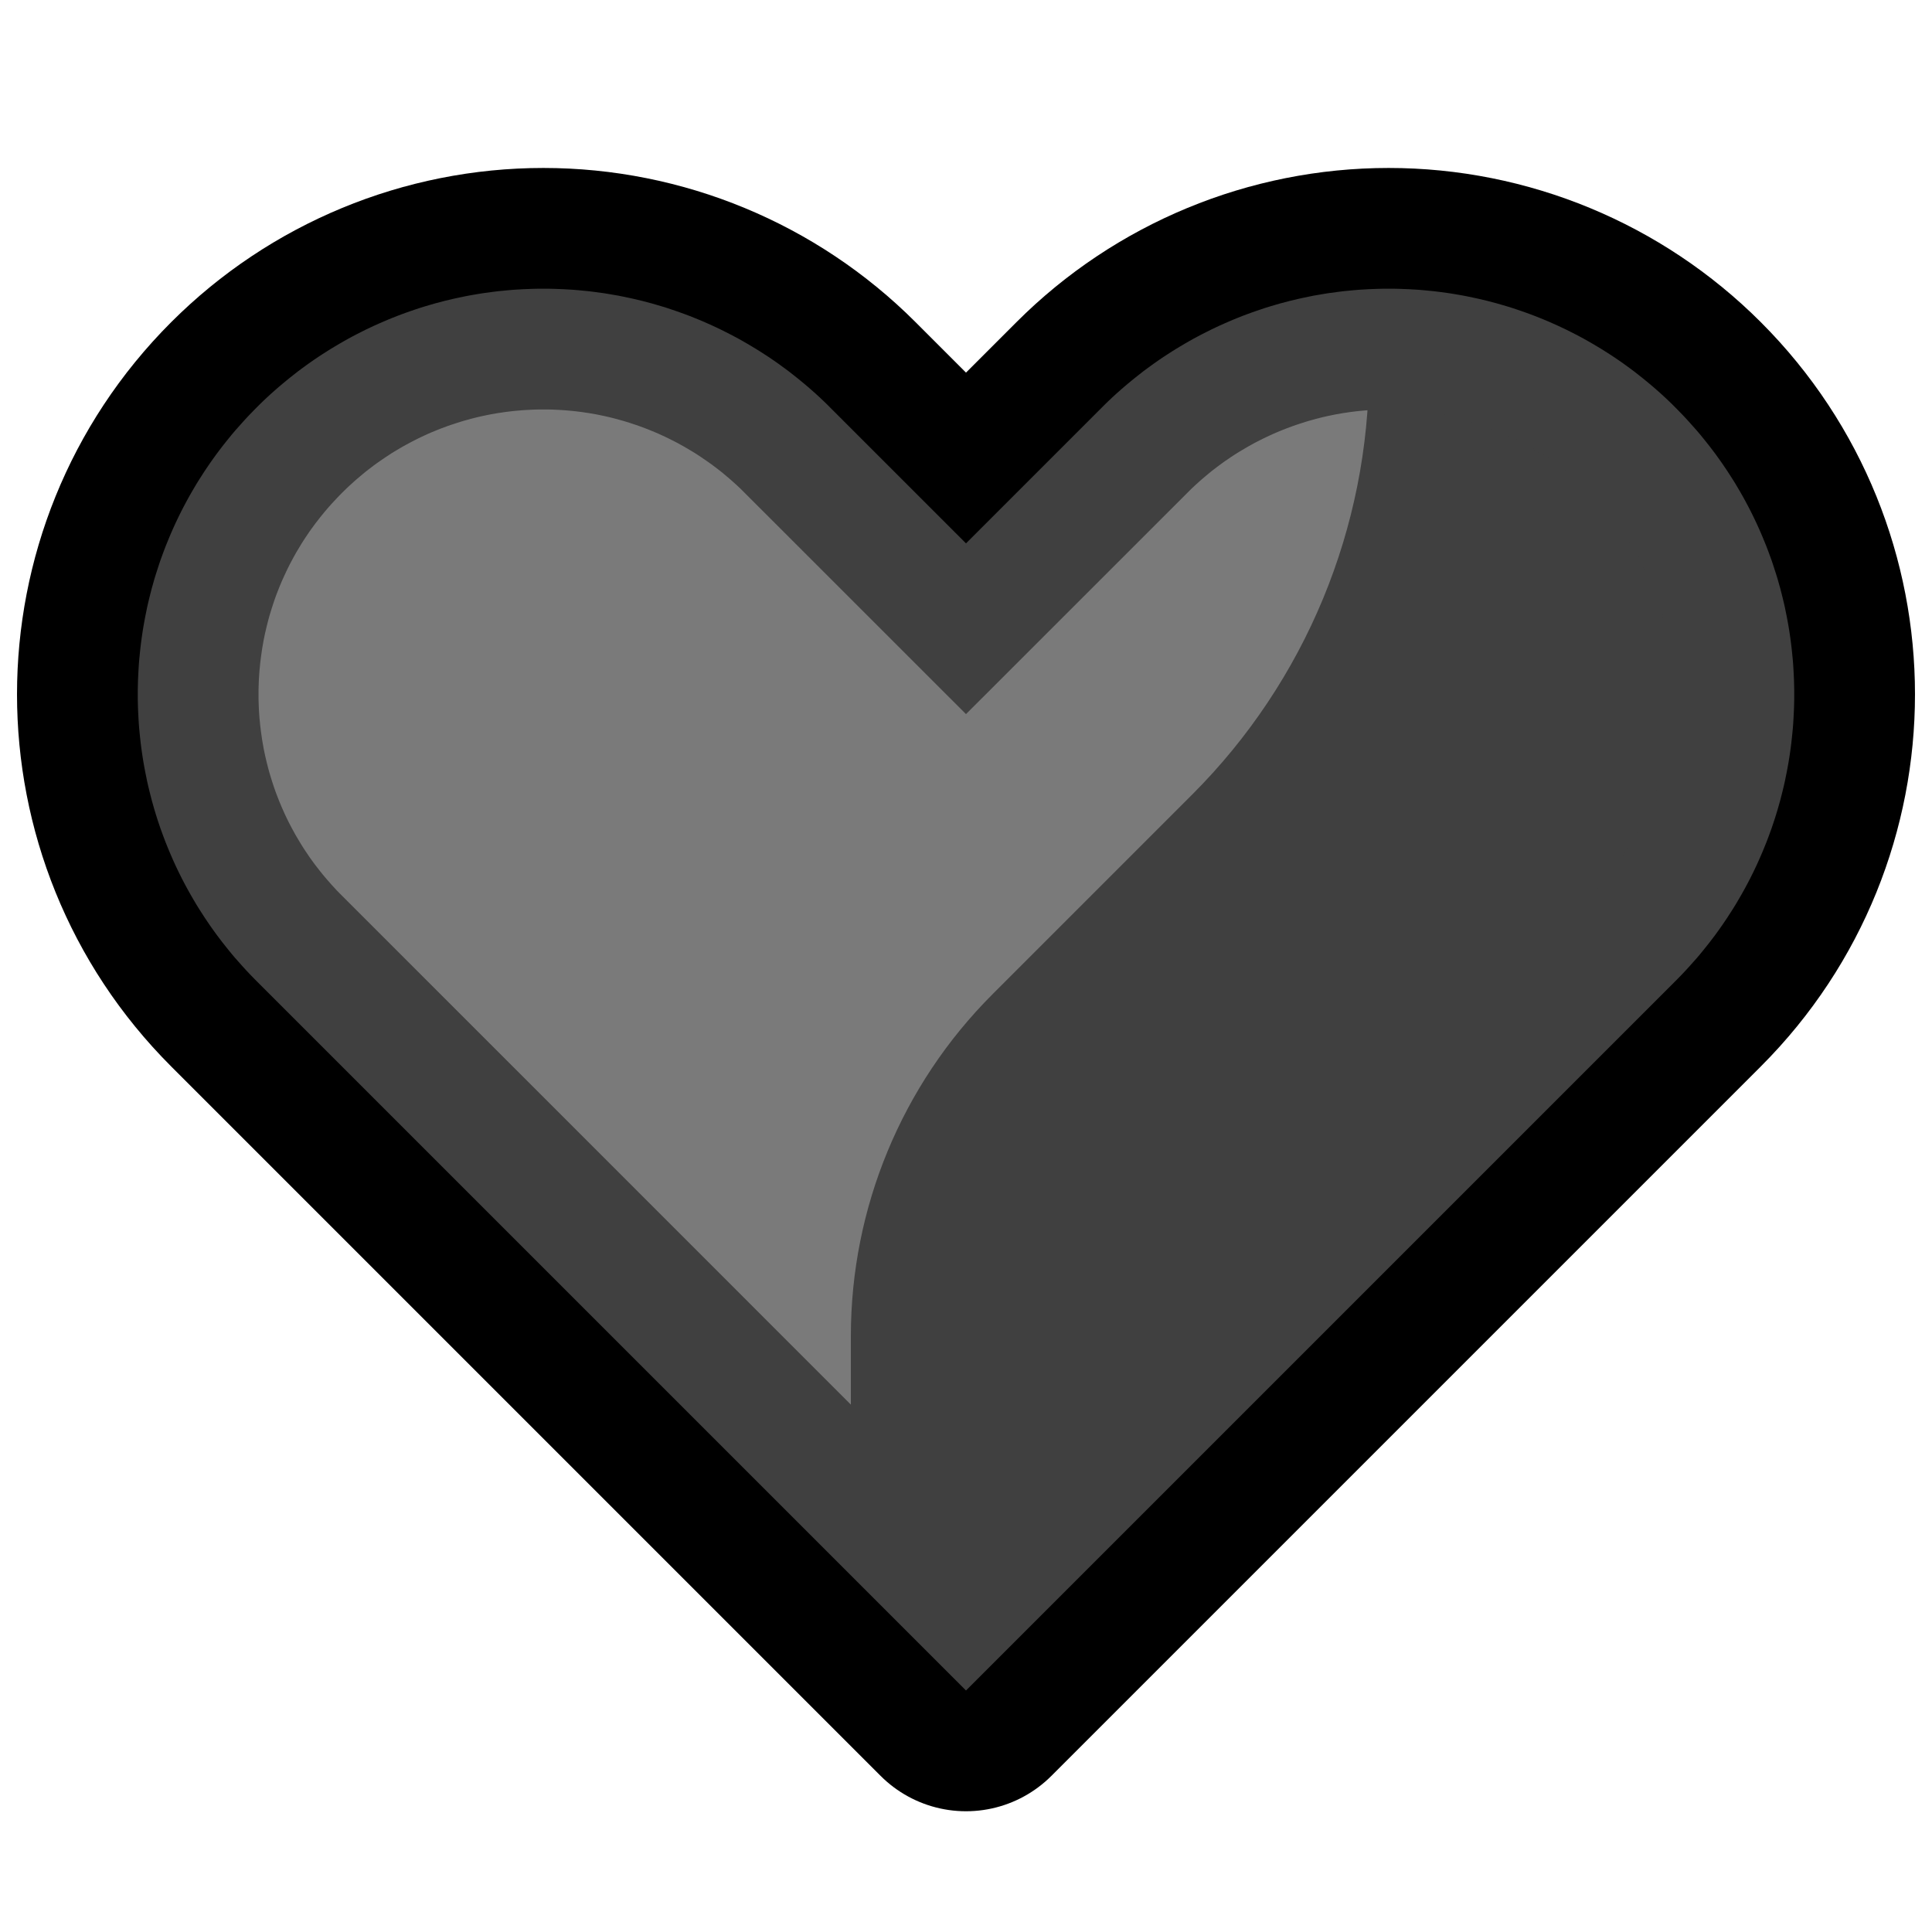
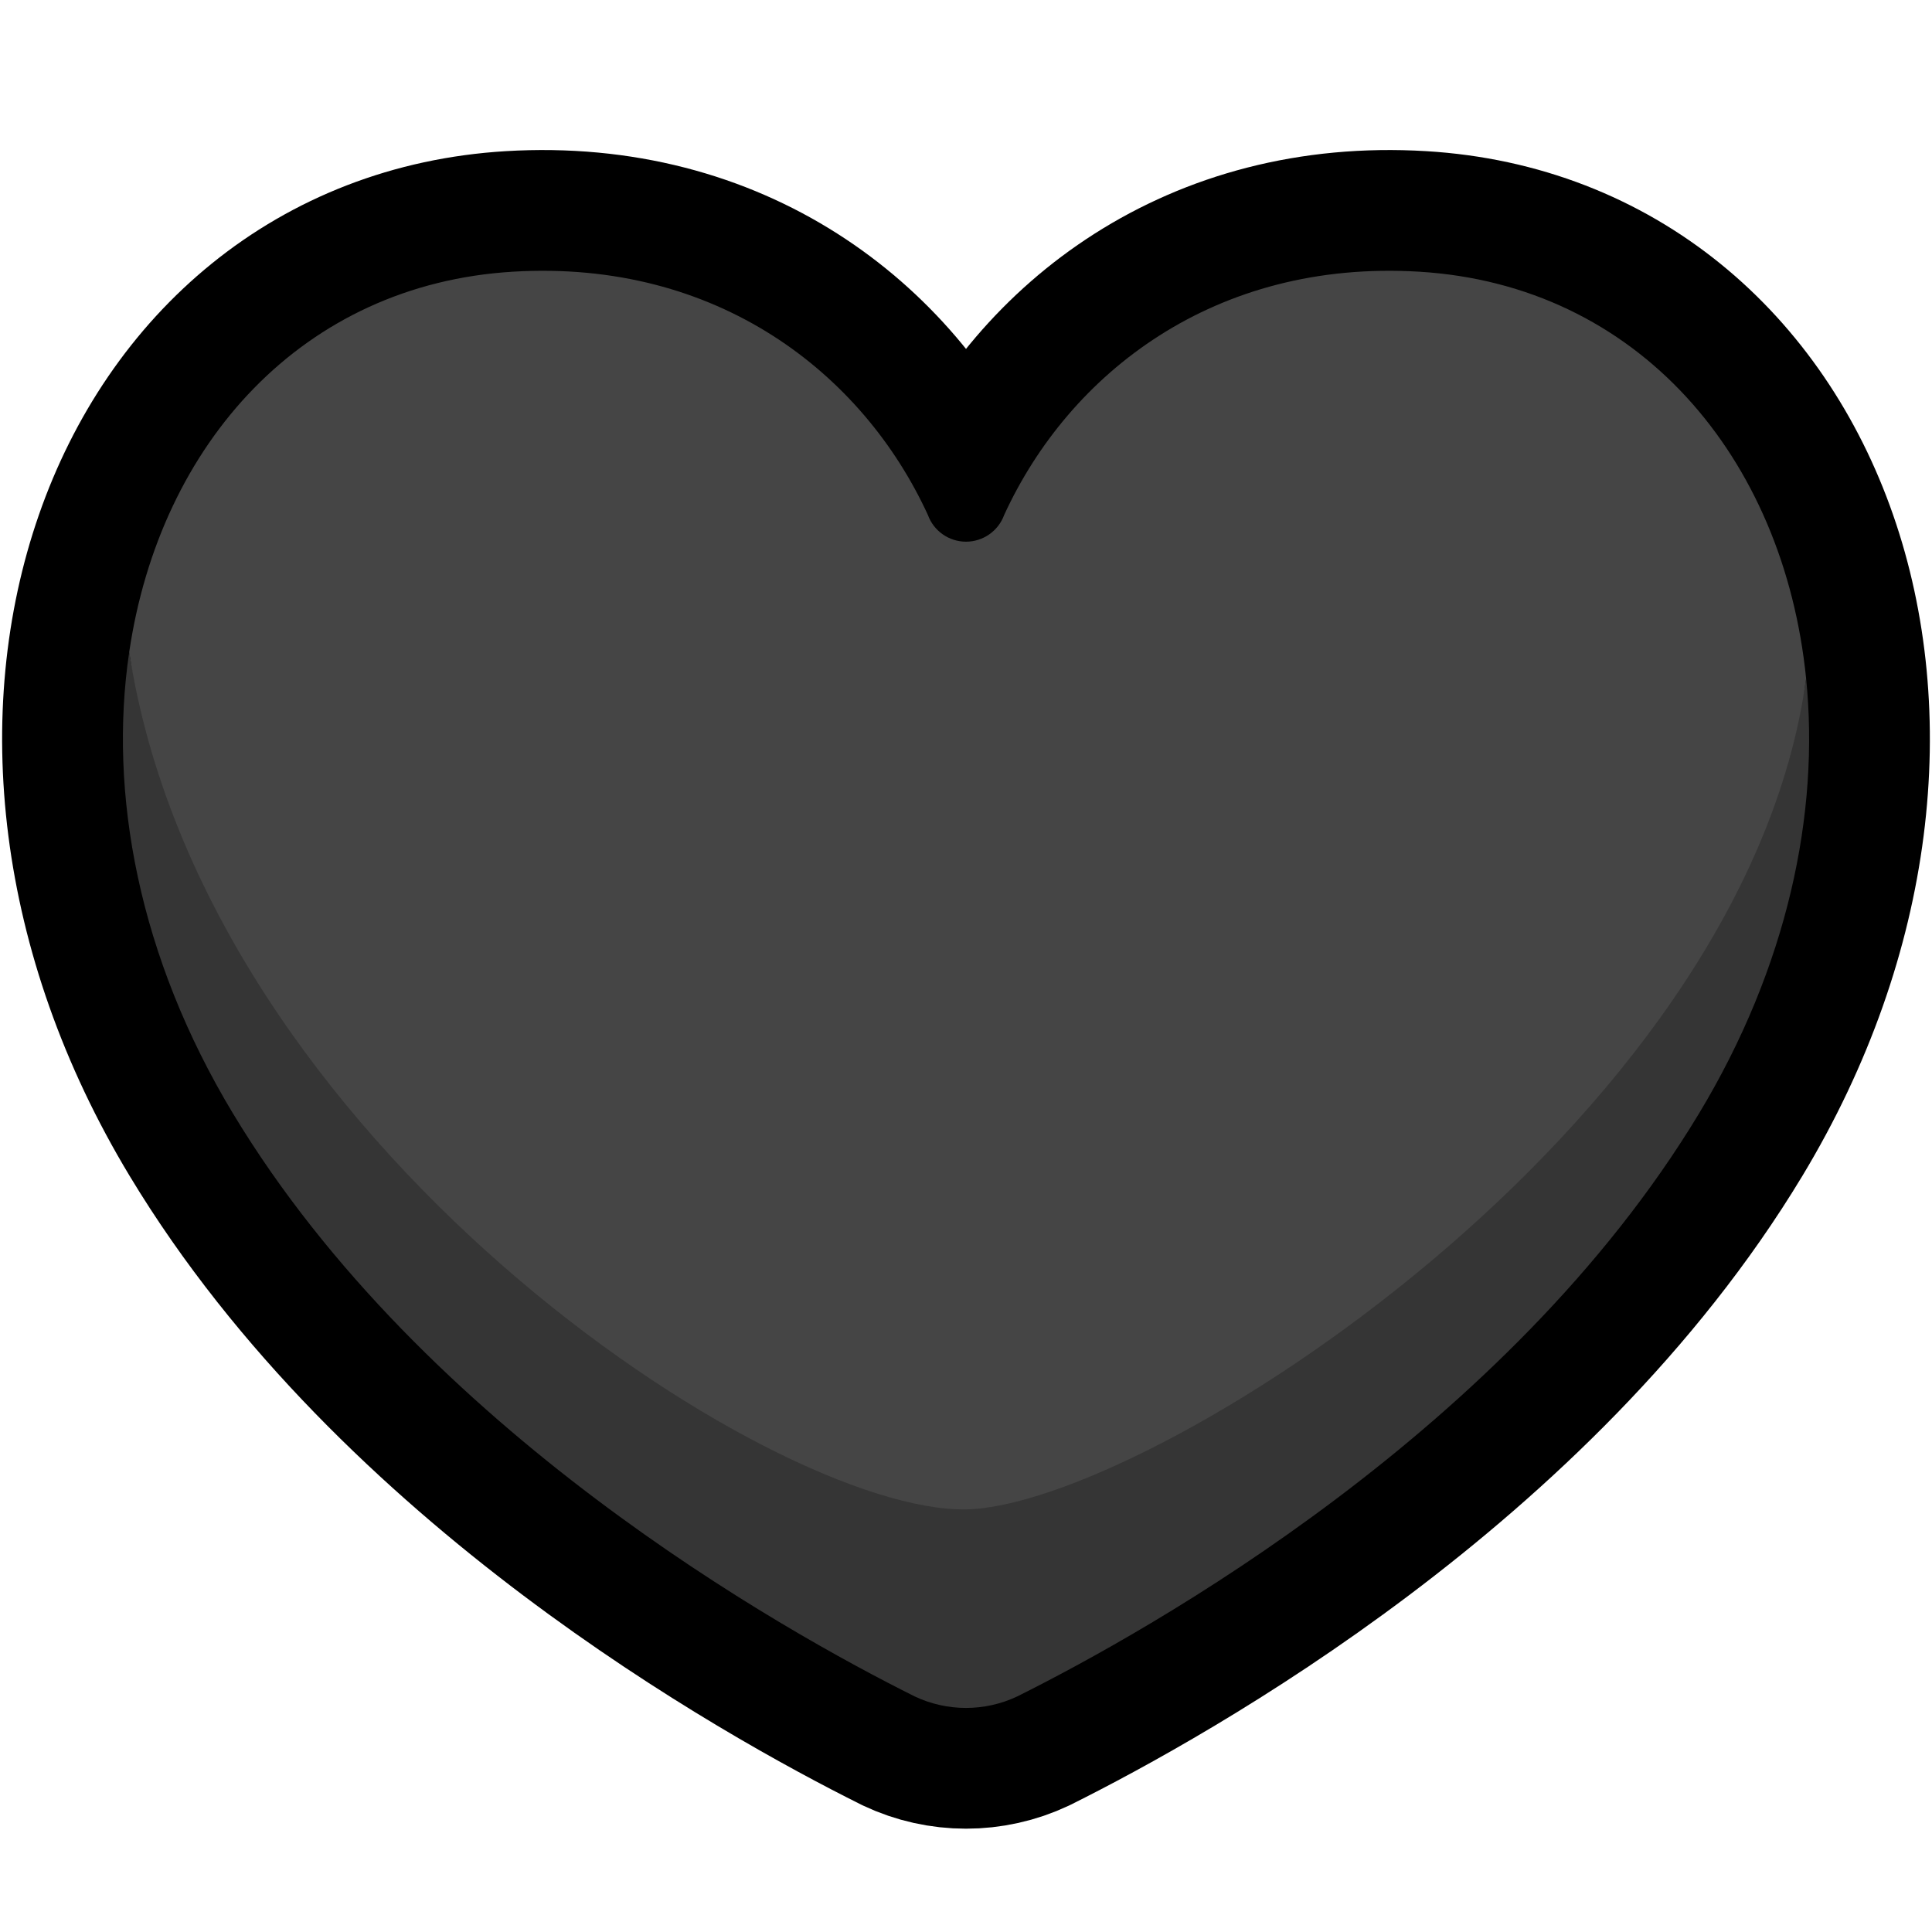
- <svg xmlns="http://www.w3.org/2000/svg" clip-rule="evenodd" fill-rule="evenodd" stroke-linecap="round" stroke-linejoin="round" stroke-miterlimit="1.5" viewBox="0 0 32 32">
-   <path d="m0 0h32v32h-32z" fill="none" />
-   <path d="m16 28s-6.877-6.877-11.751-11.751c-2.623-2.623-2.623-6.875 0-9.498l2e-3 -2e-3c1.26-1.26 2.968-1.967 4.749-1.967s3.489 0.707 4.749 1.967l2.251 2.251s1.004-1.004 2.251-2.251c1.26-1.26 2.968-1.967 4.749-1.967s3.489 0.707 4.749 1.967l2e-3 2e-3c2.623 2.623 2.623 6.875 0 9.498l-11.751 11.751z" fill="none" stroke="#000" stroke-width="4" />
-   <path d="m16 27.396s-6.557-6.557-11.205-11.205c-2.501-2.501-2.501-6.556 0-9.057l2e-3 -2e-3c1.201-1.201 2.83-1.876 4.528-1.876 1.699 0 3.327 0.675 4.528 1.876 1.19 1.189 2.147 2.147 2.147 2.147s0.957-0.958 2.147-2.147c1.201-1.201 2.829-1.876 4.528-1.876 1.698 0 3.327 0.675 4.528 1.876l2e-3 2e-3c2.501 2.501 2.501 6.556 0 9.057l-11.205 11.205z" fill="#404040" />
-   <path d="m22.675 5.256v0.834c0 2.652-1.054 5.196-2.929 7.071-1.08 1.08-2.288 2.289-3.31 3.31-1.5 1.5-2.343 3.535-2.343 5.657v3.361l-9.298-9.298c-2.501-2.501-2.501-6.556 0-9.057l2e-3 -2e-3c1.201-1.201 2.83-1.876 4.528-1.876 1.699 0 3.327 0.675 4.528 1.876 1.19 1.189 2.147 2.147 2.147 2.147s0.957-0.958 2.147-2.147c1.201-1.201 2.829-1.876 4.528-1.876z" fill="#7a7a7a" />
-   <path d="m9.083 4.782.084.002.083.003.083.003.083.005.083.005.082.007.083.008.082.008.082.01.082.011.082.011.081.013.081.014.082.014.08.016.081.017.08.017.08.019.08.019.08.021.079.021.079.023.078.023.079.024.078.026.077.026.077.027.077.028.077.029.076.03.076.031.076.032.075.033.074.033.075.035.073.035.074.037.073.037.072.038.073.039.071.04.071.041.071.042.07.042.07.044.069.044.069.045.068.046.068.047.067.048.067.049.066.049.065.051.065.051.064.052.064.053.063.053.063.055.062.055.061.056.061.057.06.058.059.059 2.251 2.251 2.251-2.251.059-.059.06-.058.061-.057.061-.056.062-.055.063-.055.063-.053.064-.053.064-.052.065-.051.065-.051.066-.049.067-.049.067-.048.068-.047.068-.046.069-.045.069-.044.07-.044.07-.042.071-.042.071-.041.071-.04.073-.039.072-.038.073-.037.074-.037.073-.035.075-.035.074-.033.075-.033.076-.032.076-.031.076-.03.077-.029.077-.028.077-.027.077-.026.078-.026.079-.024.078-.023.079-.023.079-.021.08-.021.08-.019.08-.019.08-.017.081-.017.08-.016.082-.014.081-.014.081-.013.082-.011.082-.011.082-.01.082-.008.083-.008.082-.007.083-.005.083-.005.083-.003.083-.003.084-.002h.083.083l.084.002.083.003.083.003.083.005.083.005.082.007.083.008.082.008.082.01.082.011.082.011.081.013.082.014.081.014.08.016.081.017.08.017.08.019.08.019.08.021.079.021.079.023.078.023.079.024.078.026.077.026.077.027.077.028.077.029.076.03.076.031.076.032.075.033.074.033.075.035.074.035.073.037.073.037.073.038.072.039.071.04.071.041.071.042.07.042.07.044.069.044.069.045.068.046.068.047.067.048.067.049.066.049.065.051.065.051.064.052.064.053.063.053.063.055.062.055.061.056.061.057.06.058.061.061.061.062.06.062.059.063.058.064.057.064.057.064.055.065.054.066.053.066.053.067.051.067.051.068.049.068.049.069.047.069.047.07.045.07.045.07.044.071.042.071.042.072.041.072.04.073.039.073.038.073.037.074.036.074.035.074.034.075.033.075.032.075.031.076.031.076.029.076.028.076.028.077.026.077.025.078.025.077.024.078.022.078.022.078.02.078.02.079.019.079.018.079.016.079.016.079.015.08.014.079.013.08.012.08.011.08.01.08.009.08.008.08.008.081.006.08.005.08.004.081.004.08.002.081.002.08v.081.081l-.002.08-.002.081-.004.08-.004.081-.005.08-.006.08-.008.081-.008.08-.009.08-.01.08-.011.08-.012.08-.013.08-.014.079-.015.08-.016.079-.016.079-.018.079-.019.079-.02.079-.02.078-.022.078-.022.078-.024.078-.024.077-.026.078-.026.077-.028.077-.028.076-.029.076-.031.076-.031.076-.032.075-.033.075-.034.075-.035.074-.036.074-.037.074-.038.073-.039.073-.04.073-.041.072-.042.072-.042.071-.044.071-.045.07-.045.07-.047.07-.047.069-.049.069-.049.068-.051.068-.051.067-.053.067-.053.066-.054.066-.055.065-.057.064-.057.064-.058.064-.059.063-.06.062-.061.062-11.751 11.751-11.751-11.751-.061-.062-.06-.062-.059-.063-.058-.064-.057-.064-.057-.064-.055-.065-.054-.066-.053-.066-.053-.067-.051-.067-.051-.068-.049-.068-.049-.069-.047-.069-.047-.07-.045-.07-.045-.07-.044-.071-.042-.071-.042-.072-.041-.072-.04-.073-.039-.073-.038-.073-.037-.074-.036-.074-.035-.074-.034-.075-.033-.075-.032-.075-.031-.076-.031-.076-.029-.076-.028-.076-.028-.077-.026-.077-.026-.078-.024-.077-.024-.078-.022-.078-.022-.078-.02-.078-.02-.079-.019-.079-.018-.079-.016-.079-.016-.079-.015-.08-.014-.079-.013-.08-.012-.08-.011-.08-.01-.08-.009-.08-.008-.08-.008-.081-.006-.08-.005-.08-.004-.081-.004-.08-.002-.081-.002-.08v-.081-.081l.002-.08.002-.081.004-.08.004-.081.005-.08.006-.08.008-.081.008-.08.009-.08.01-.08.011-.08.012-.08.013-.08.014-.079.015-.08.016-.079.016-.079.018-.079.019-.079.02-.079.02-.078.022-.078.022-.078.024-.078.025-.077.025-.078.026-.077.028-.077.028-.076.029-.076.031-.076.031-.076.032-.075.033-.075.034-.075.035-.074.036-.074.037-.074.038-.073.039-.073.04-.073.041-.072.042-.072.042-.071.044-.071.045-.07.045-.07.047-.07.047-.069.049-.069.049-.068.051-.068.051-.067.053-.067.053-.066.054-.066.055-.065.057-.064.057-.064.058-.064.059-.063.06-.062.061-.062.002-.002.059-.059.06-.058.061-.057.061-.056.062-.055.063-.055.063-.053.064-.053.064-.052.065-.051.065-.051.066-.049.067-.049.067-.048.068-.047.068-.046.069-.045.069-.044.07-.044.07-.042.071-.042.071-.041.071-.04.072-.039.073-.038.073-.037.073-.037.074-.035.075-.035.074-.033.075-.033.076-.032.076-.031.076-.03.077-.029.077-.028.077-.027.077-.026.078-.026.079-.024.078-.023.079-.023.079-.021.08-.021.08-.019.08-.019.08-.017.081-.017.08-.016.081-.014.082-.014.081-.013.082-.011.082-.011.082-.01.082-.008.083-.008.082-.007.083-.005.083-.005.083-.003.083-.003.084-.002h.083.083zm13.858 2-.058.001-.059.002-.058.003-.058.003-.058.004-.058.005-.058.005-.058.006-.058.007-.057.007-.057.009-.058.008-.057.01-.057.01-.056.011-.057.012-.056.012-.056.013-.056.014-.056.014-.056.016-.055.015-.056.017-.054.017-.055.018-.055.018-.054.019-.054.02-.054.02-.053.021-.054.022-.053.022-.052.023-.053.024-.052.024-.052.025-.052.026-.051.026-.051.026-.05.028-.051.028-.05.029-.049.029-.05.03-.049.03-.048.031-.049.032-.047.033-.048.032-.047.034-.047.034-.046.035-.046.035-.046.036-.045.037-.044.037-.045.038-.044.038-.043.039-.043.039-.043.04-.042.041-.046.046-3.661 3.66-3.661-3.66-.046-.046-.042-.041-.043-.04-.043-.039-.043-.039-.044-.038-.045-.038-.044-.037-.045-.037-.046-.036-.046-.035-.046-.035-.047-.034-.047-.033-.048-.033-.048-.033-.048-.032-.048-.031-.049-.03-.05-.03-.049-.029-.05-.029-.051-.028-.05-.028-.051-.026-.051-.026-.052-.026-.052-.025-.052-.024-.052-.024-.053-.023-.053-.022-.054-.022-.053-.021-.054-.02-.054-.02-.054-.019-.055-.018-.054-.018-.055-.017-.056-.017-.055-.015-.056-.015-.056-.015-.056-.014-.056-.013-.056-.012-.057-.012-.056-.011-.057-.01-.057-.01-.058-.008-.057-.009-.057-.007-.058-.007-.058-.006-.058-.005-.058-.005-.058-.004-.058-.003-.058-.003-.059-.002-.058-.001h-.059-.059l-.058.001-.059.002-.058.003-.058.003-.058.004-.058.005-.058.005-.058.006-.058.007-.057.007-.057.009-.058.008-.057.01-.057.01-.056.011-.057.012-.056.012-.056.013-.057.014-.055.014-.056.016-.055.015-.056.017-.054.017-.055.018-.055.018-.054.019-.054.02-.054.02-.053.021-.054.022-.053.022-.053.023-.052.024-.052.024-.052.025-.052.026-.051.026-.051.027-.05.027-.051.028-.05.029-.049.029-.05.03-.049.03-.048.032-.048.031-.048.033-.048.033-.047.033-.047.034-.046.035-.046.035-.046.036-.045.037-.044.037-.045.038-.044.038-.043.039-.043.039-.043.04-.042.041-.043.042-.044.045-.042.044-.042.045-.041.044-.041.046-.039.045-.039.046-.038.046-.038.047-.036.047-.037.047-.035.048-.035.047-.034.048-.033.049-.033.049-.032.049-.031.049-.03.05-.03.05-.03.05-.028.05-.028.051-.027.051-.027.051-.026.052-.025.052-.024.052-.024.052-.024.053-.022.052-.022.053-.021.054-.021.053-.02.054-.019.053-.018.054-.018.055-.017.054-.017.055-.016.054-.015.055-.014.055-.014.055-.013.056-.013.055-.012.056-.011.055-.01.056-.01.056-.009.056-.008.056-.008.057-.007.056-.007.056-.005.057-.006.057-.004.056-.004.056-.003.057-.002.057-.002.056-.001.057v.057.057l.001.056.002.057.002.057.003.056.004.057.004.057.006.056.005.056.007.057.007.056.008.057.008.056.009.056.01.056.01.056.011.055.012.056.013.056.013.055.014.055.014.055.015.055.016.054.017.055.017.054.018.055.018.054.019.053.02.054.021.053.021.054.022.052.022.053.024.053.023.052.025.052.025.052.026.052.027.051.027.051.028.051.028.05.03.05.03.05.03.05.031.049.032.049.033.049.033.049.034.048.035.048.035.047.037.047.036.047.038.047.038.046.039.046.04.045.04.046.041.044.041.045.043.044.048.048 10.332 10.333 10.332-10.333.048-.048.042-.044.042-.045.041-.044.041-.046.039-.045.039-.046.038-.046.038-.047.036-.047.037-.047.035-.048.035-.047.034-.048.033-.049.033-.049.032-.049.031-.049.03-.05.03-.05.03-.05.028-.05.028-.051.027-.051.027-.051.026-.052.025-.052.025-.052.023-.052.024-.053.022-.052.022-.053.021-.054.021-.053.02-.054.019-.054.018-.053.018-.055.017-.054.017-.055.016-.054.015-.055.014-.055.014-.055.013-.056.013-.055.011-.056.012-.055.01-.056.01-.056.009-.056.008-.057.008-.056.007-.056.007-.057.005-.056.006-.056.004-.057.004-.057.003-.056.002-.057.002-.057.001-.056v-.057-.057l-.001-.057-.002-.056-.002-.057-.003-.057-.004-.056-.004-.057-.006-.056-.005-.057-.007-.056-.007-.056-.008-.056-.008-.057-.009-.056-.01-.056-.01-.056-.011-.055-.012-.056-.013-.055-.013-.056-.014-.055-.014-.055-.015-.055-.016-.054-.017-.055-.017-.054-.018-.055-.018-.054-.019-.053-.02-.054-.021-.053-.021-.054-.022-.052-.022-.053-.024-.053-.024-.052-.024-.052-.025-.052-.026-.051-.027-.052-.027-.051-.028-.051-.028-.05-.03-.05-.03-.05-.03-.05-.031-.049-.032-.049-.033-.049-.033-.049-.034-.048-.035-.048-.035-.047-.036-.047-.037-.047-.038-.047-.038-.046-.039-.046-.039-.045-.041-.045-.041-.045-.042-.045-.042-.044-.045-.045-.042-.042-.042-.041-.043-.04-.043-.039-.043-.039-.044-.038-.045-.038-.044-.037-.045-.037-.046-.036-.046-.035-.046-.035-.047-.034-.047-.033-.048-.033-.048-.033-.048-.032-.048-.031-.049-.03-.05-.03-.049-.029-.05-.029-.051-.028-.05-.027-.051-.027-.051-.026-.052-.026-.052-.025-.052-.024-.053-.024-.052-.023-.053-.022-.054-.022-.053-.021-.054-.02-.054-.02-.054-.019-.055-.018-.055-.018-.054-.017-.056-.017-.055-.015-.056-.016-.056-.014-.056-.014-.056-.013-.056-.012-.057-.012-.056-.011-.057-.01-.057-.01-.058-.008-.057-.009-.057-.007-.058-.007-.058-.006-.058-.005-.058-.005-.058-.004-.058-.003-.058-.003-.059-.002-.058-.001h-.059-.059z" fill="#404040" />
+ <svg xmlns="http://www.w3.org/2000/svg" clip-rule="evenodd" fill-rule="evenodd" stroke-linejoin="round" stroke-miterlimit="1.5" version="1.1" viewBox="0 0 32 32" xml:space="preserve">
+   <rect id="black_heart" width="32" height="32" fill="none" />
+   <path d="m15.153 28.099c0.536 0.253 1.158 0.253 1.695 0 2.197-1.096 8.129-4.412 11.291-9.653 3.895-6.456 1.19-13.595-4.636-13.946-3.379-0.203-5.792 1.678-6.871 4.03-0.097 0.265-0.349 0.442-0.632 0.442-0.282 0-0.535-0.177-0.631-0.442-1.08-2.352-3.493-4.233-6.872-4.03-5.826 0.351-8.531 7.49-4.636 13.946 3.162 5.241 9.094 8.557 11.292 9.653z" fill="none" stroke="#000" stroke-width="4px" />
+   <path d="m2.14 10.801c1.255 8.123 26.752 7.902 27.775 0.437 0.225 2.231-0.304 4.768-1.776 7.208-3.162 5.241-9.094 8.557-11.292 9.653-0.536 0.253-1.158 0.253-1.695 0-2.197-1.096-8.129-4.412-11.291-9.653-1.568-2.6-2.067-5.311-1.721-7.645z" fill="#353535" />
+   <path d="m29.915 11.238c-1.023 7.465-10.939 13.713-13.915 13.762-3.232 0.053-12.605-6.076-13.86-14.199 0.511-3.46 2.878-6.092 6.357-6.301 3.379-0.203 5.792 1.678 6.872 4.03 0.096 0.265 0.349 0.442 0.631 0.442 0.283 0 0.535-0.177 0.632-0.442 1.079-2.352 3.492-4.233 6.871-4.03 3.624 0.218 6.041 3.064 6.412 6.738z" fill="#454545" />
</svg>
